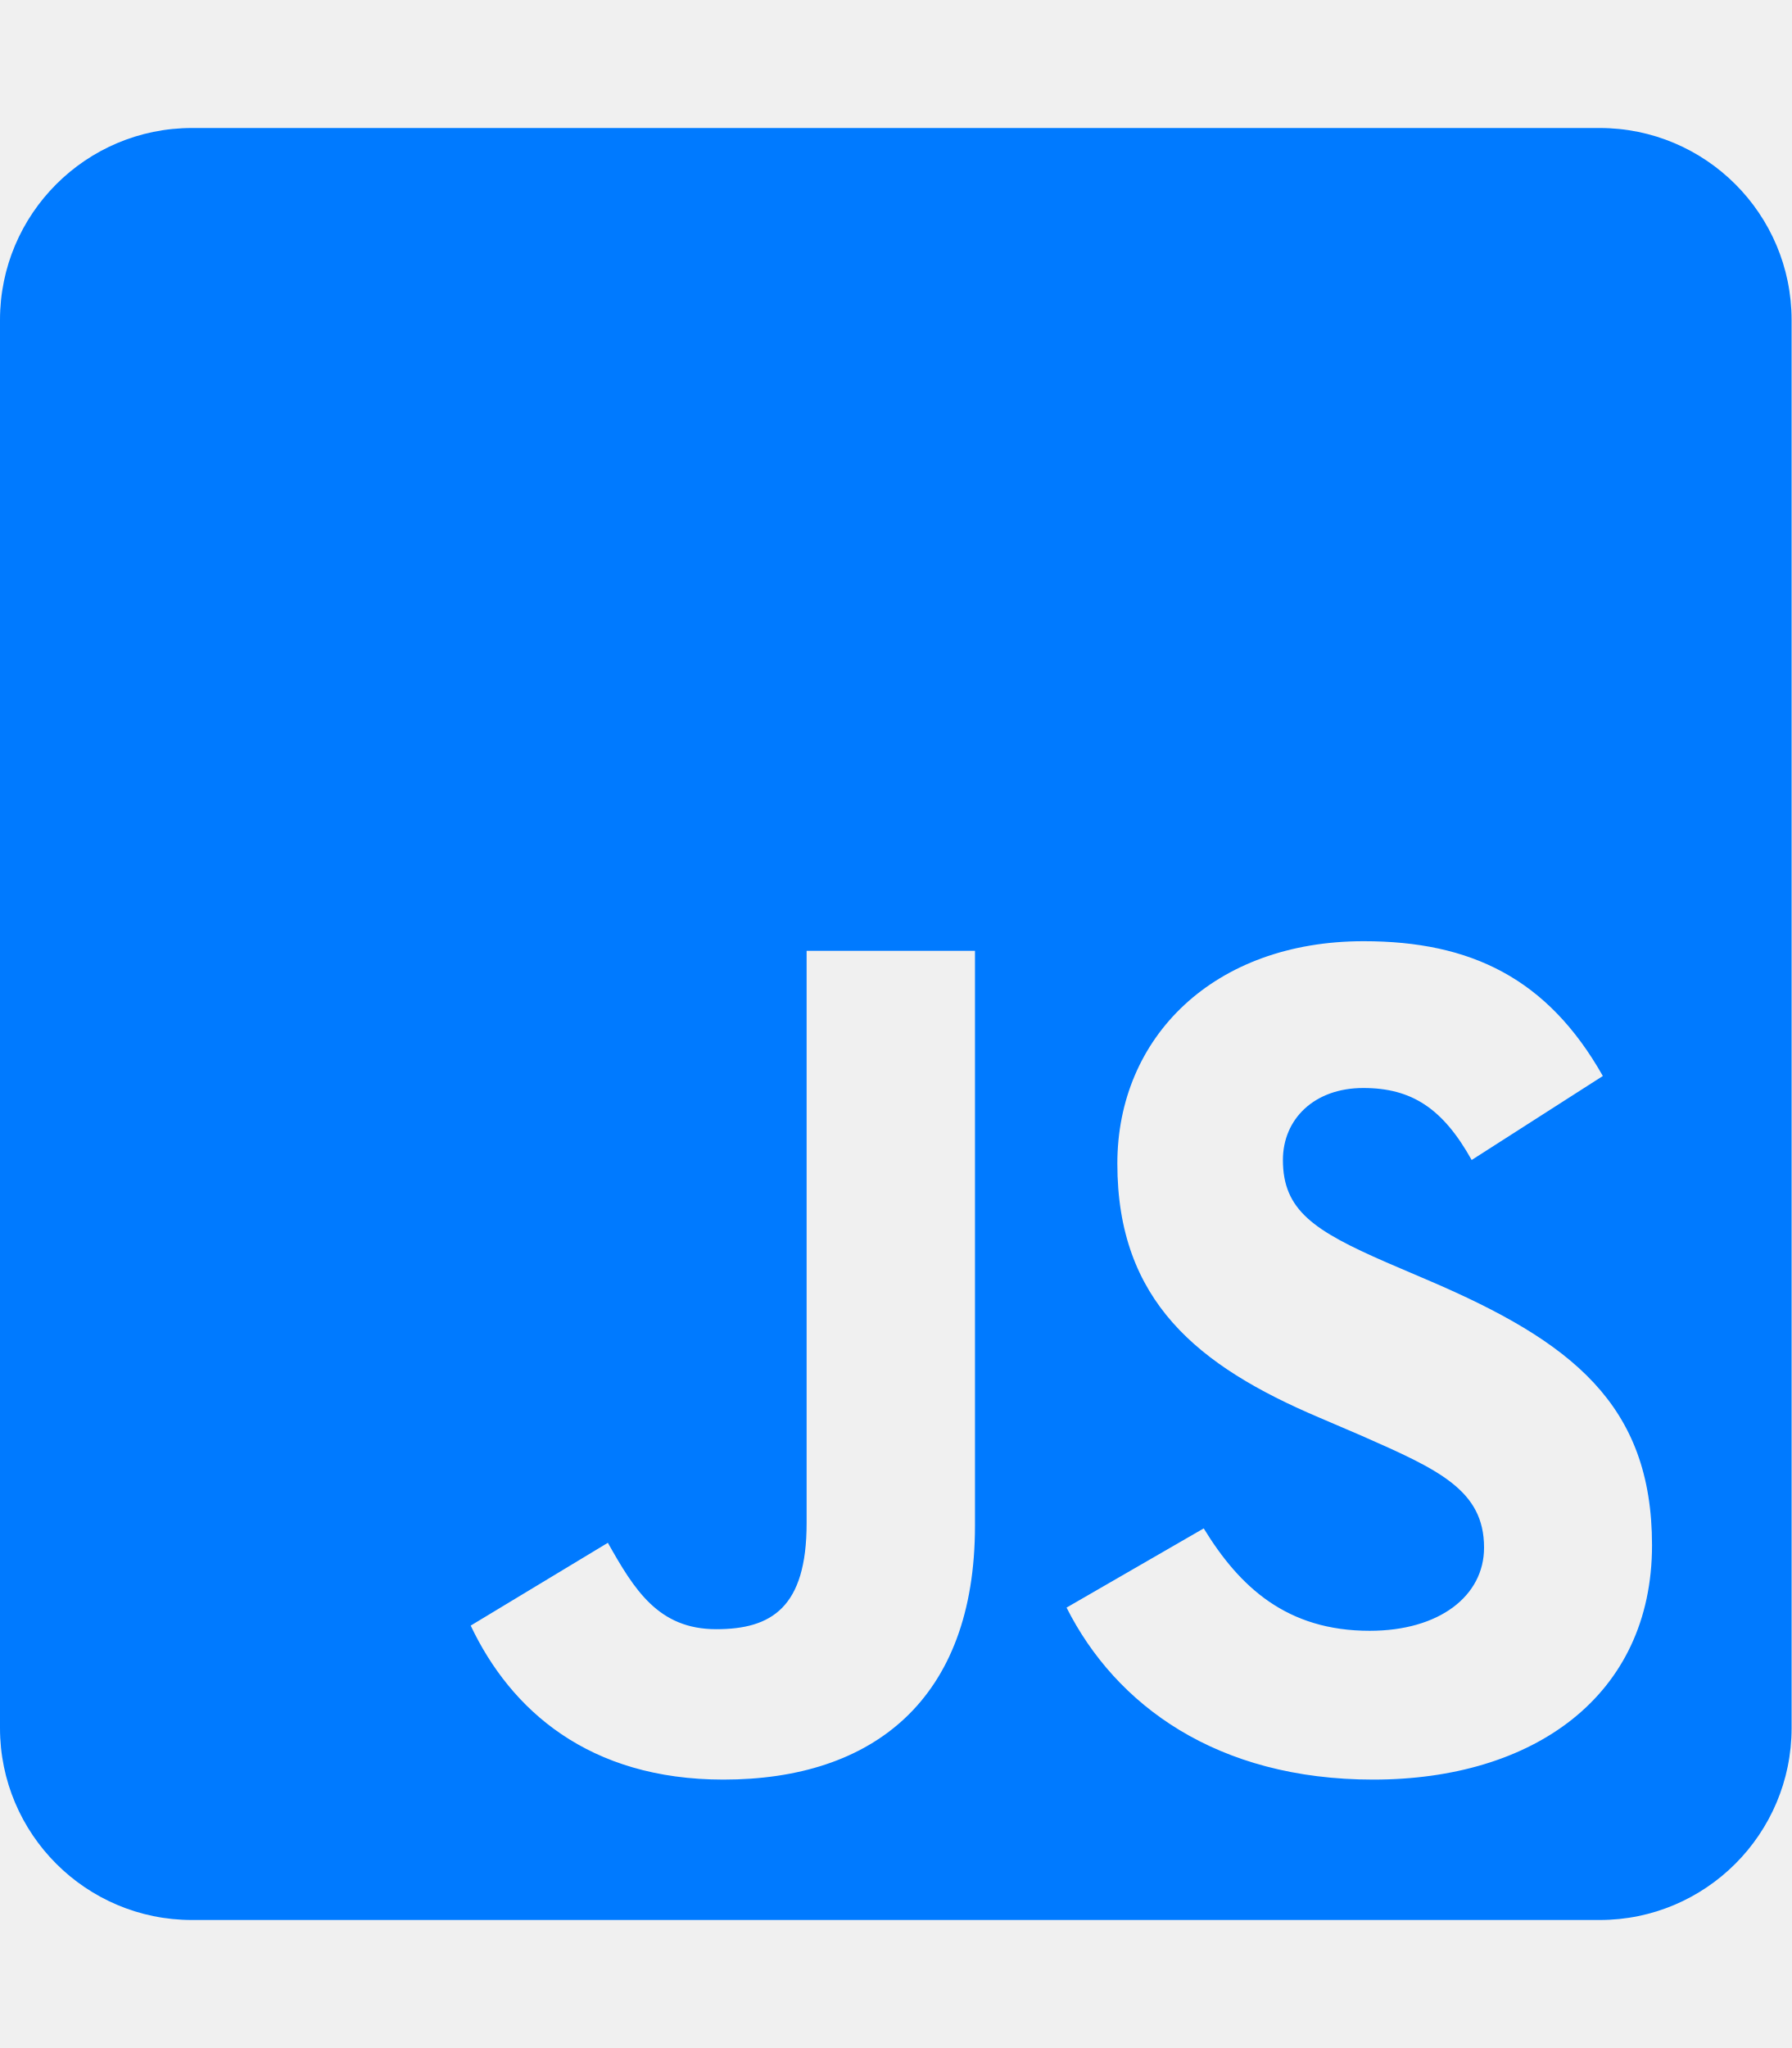
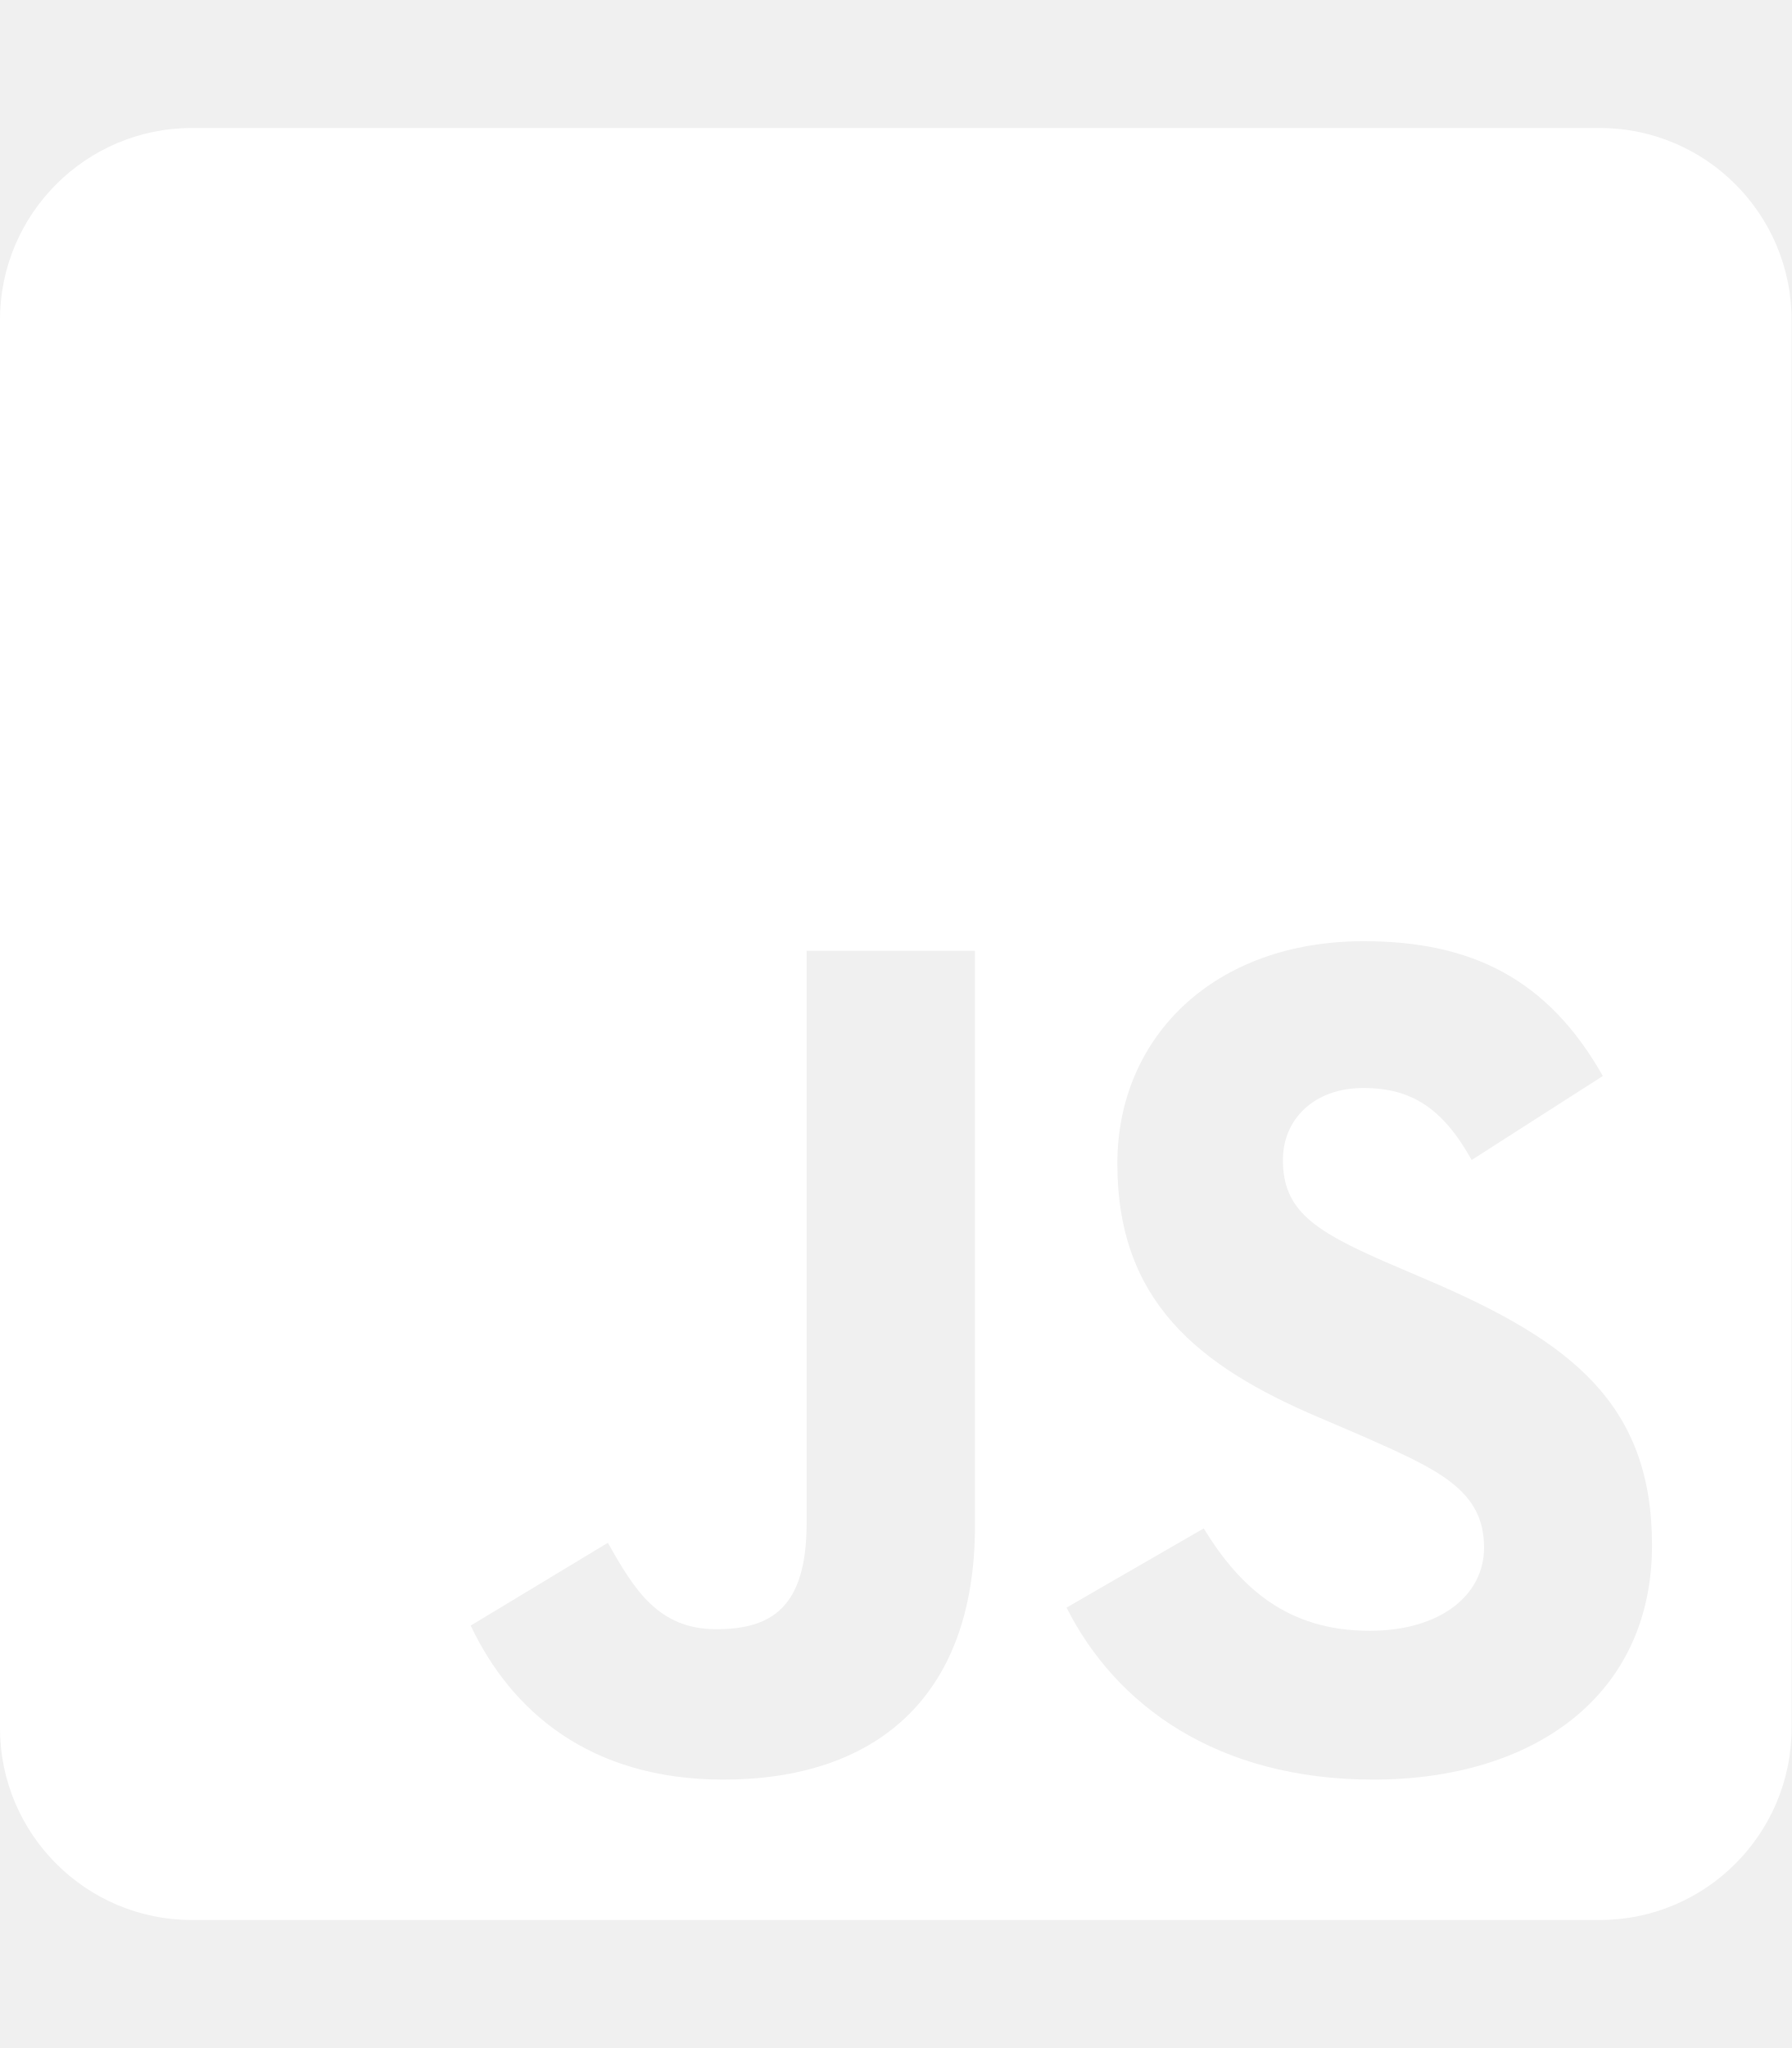
<svg xmlns="http://www.w3.org/2000/svg" viewBox="0 0 448 512">
-   <path d="M400 32H48C21.5 32 0 53.5 0 80v352c0 26.5 21.5 48 48 48h352c26.5 0 48-21.5 48-48V80c0-26.5-21.5-48-48-48zM243.8 381.4c0 43.6-25.6 63.5-62.9 63.5-33.7 0-53.2-17.4-63.2-38.5l34.3-20.7c6.6 11.7 12.6 21.6 27.1 21.6 13.8 0 22.6-5.4 22.6-26.5V237.7h42.1v143.7zm99.6 63.5c-39.1 0-64.4-18.6-76.7-43l34.3-19.8c9 14.7 20.8 25.6 41.5 25.6 17.4 0 28.6-8.7 28.6-20.8 0-14.4-11.4-19.5-30.7-28l-10.5-4.5c-30.4-12.9-50.5-29.2-50.5-63.5 0-31.6 24.1-55.6 61.6-55.6 26.8 0 46 9.3 59.8 33.7L368 290c-7.2-12.9-15-18-27.1-18-12.3 0-20.1 7.8-20.1 18 0 12.6 7.8 17.7 25.9 25.6l10.5 4.5c35.8 15.3 55.9 31 55.9 66.2 0 37.8-29.8 58.6-69.7 58.6z" fill="#007aff" />
+   <path d="M400 32H48C21.5 32 0 53.5 0 80v352c0 26.5 21.5 48 48 48h352c26.5 0 48-21.5 48-48V80c0-26.5-21.5-48-48-48zM243.8 381.4c0 43.6-25.6 63.5-62.9 63.5-33.7 0-53.2-17.4-63.2-38.5l34.3-20.7c6.6 11.7 12.6 21.6 27.1 21.6 13.8 0 22.6-5.4 22.6-26.5V237.7h42.1v143.7zm99.6 63.5c-39.1 0-64.4-18.6-76.7-43l34.3-19.8c9 14.7 20.8 25.6 41.5 25.6 17.4 0 28.6-8.7 28.6-20.8 0-14.4-11.4-19.5-30.7-28l-10.5-4.5c-30.4-12.9-50.5-29.2-50.5-63.5 0-31.6 24.1-55.6 61.6-55.6 26.8 0 46 9.3 59.8 33.7L368 290c-7.2-12.9-15-18-27.1-18-12.3 0-20.1 7.8-20.1 18 0 12.6 7.8 17.7 25.9 25.6l10.5 4.5c35.8 15.3 55.9 31 55.9 66.2 0 37.8-29.8 58.6-69.7 58.6z" fill="#fff" />
</svg>
